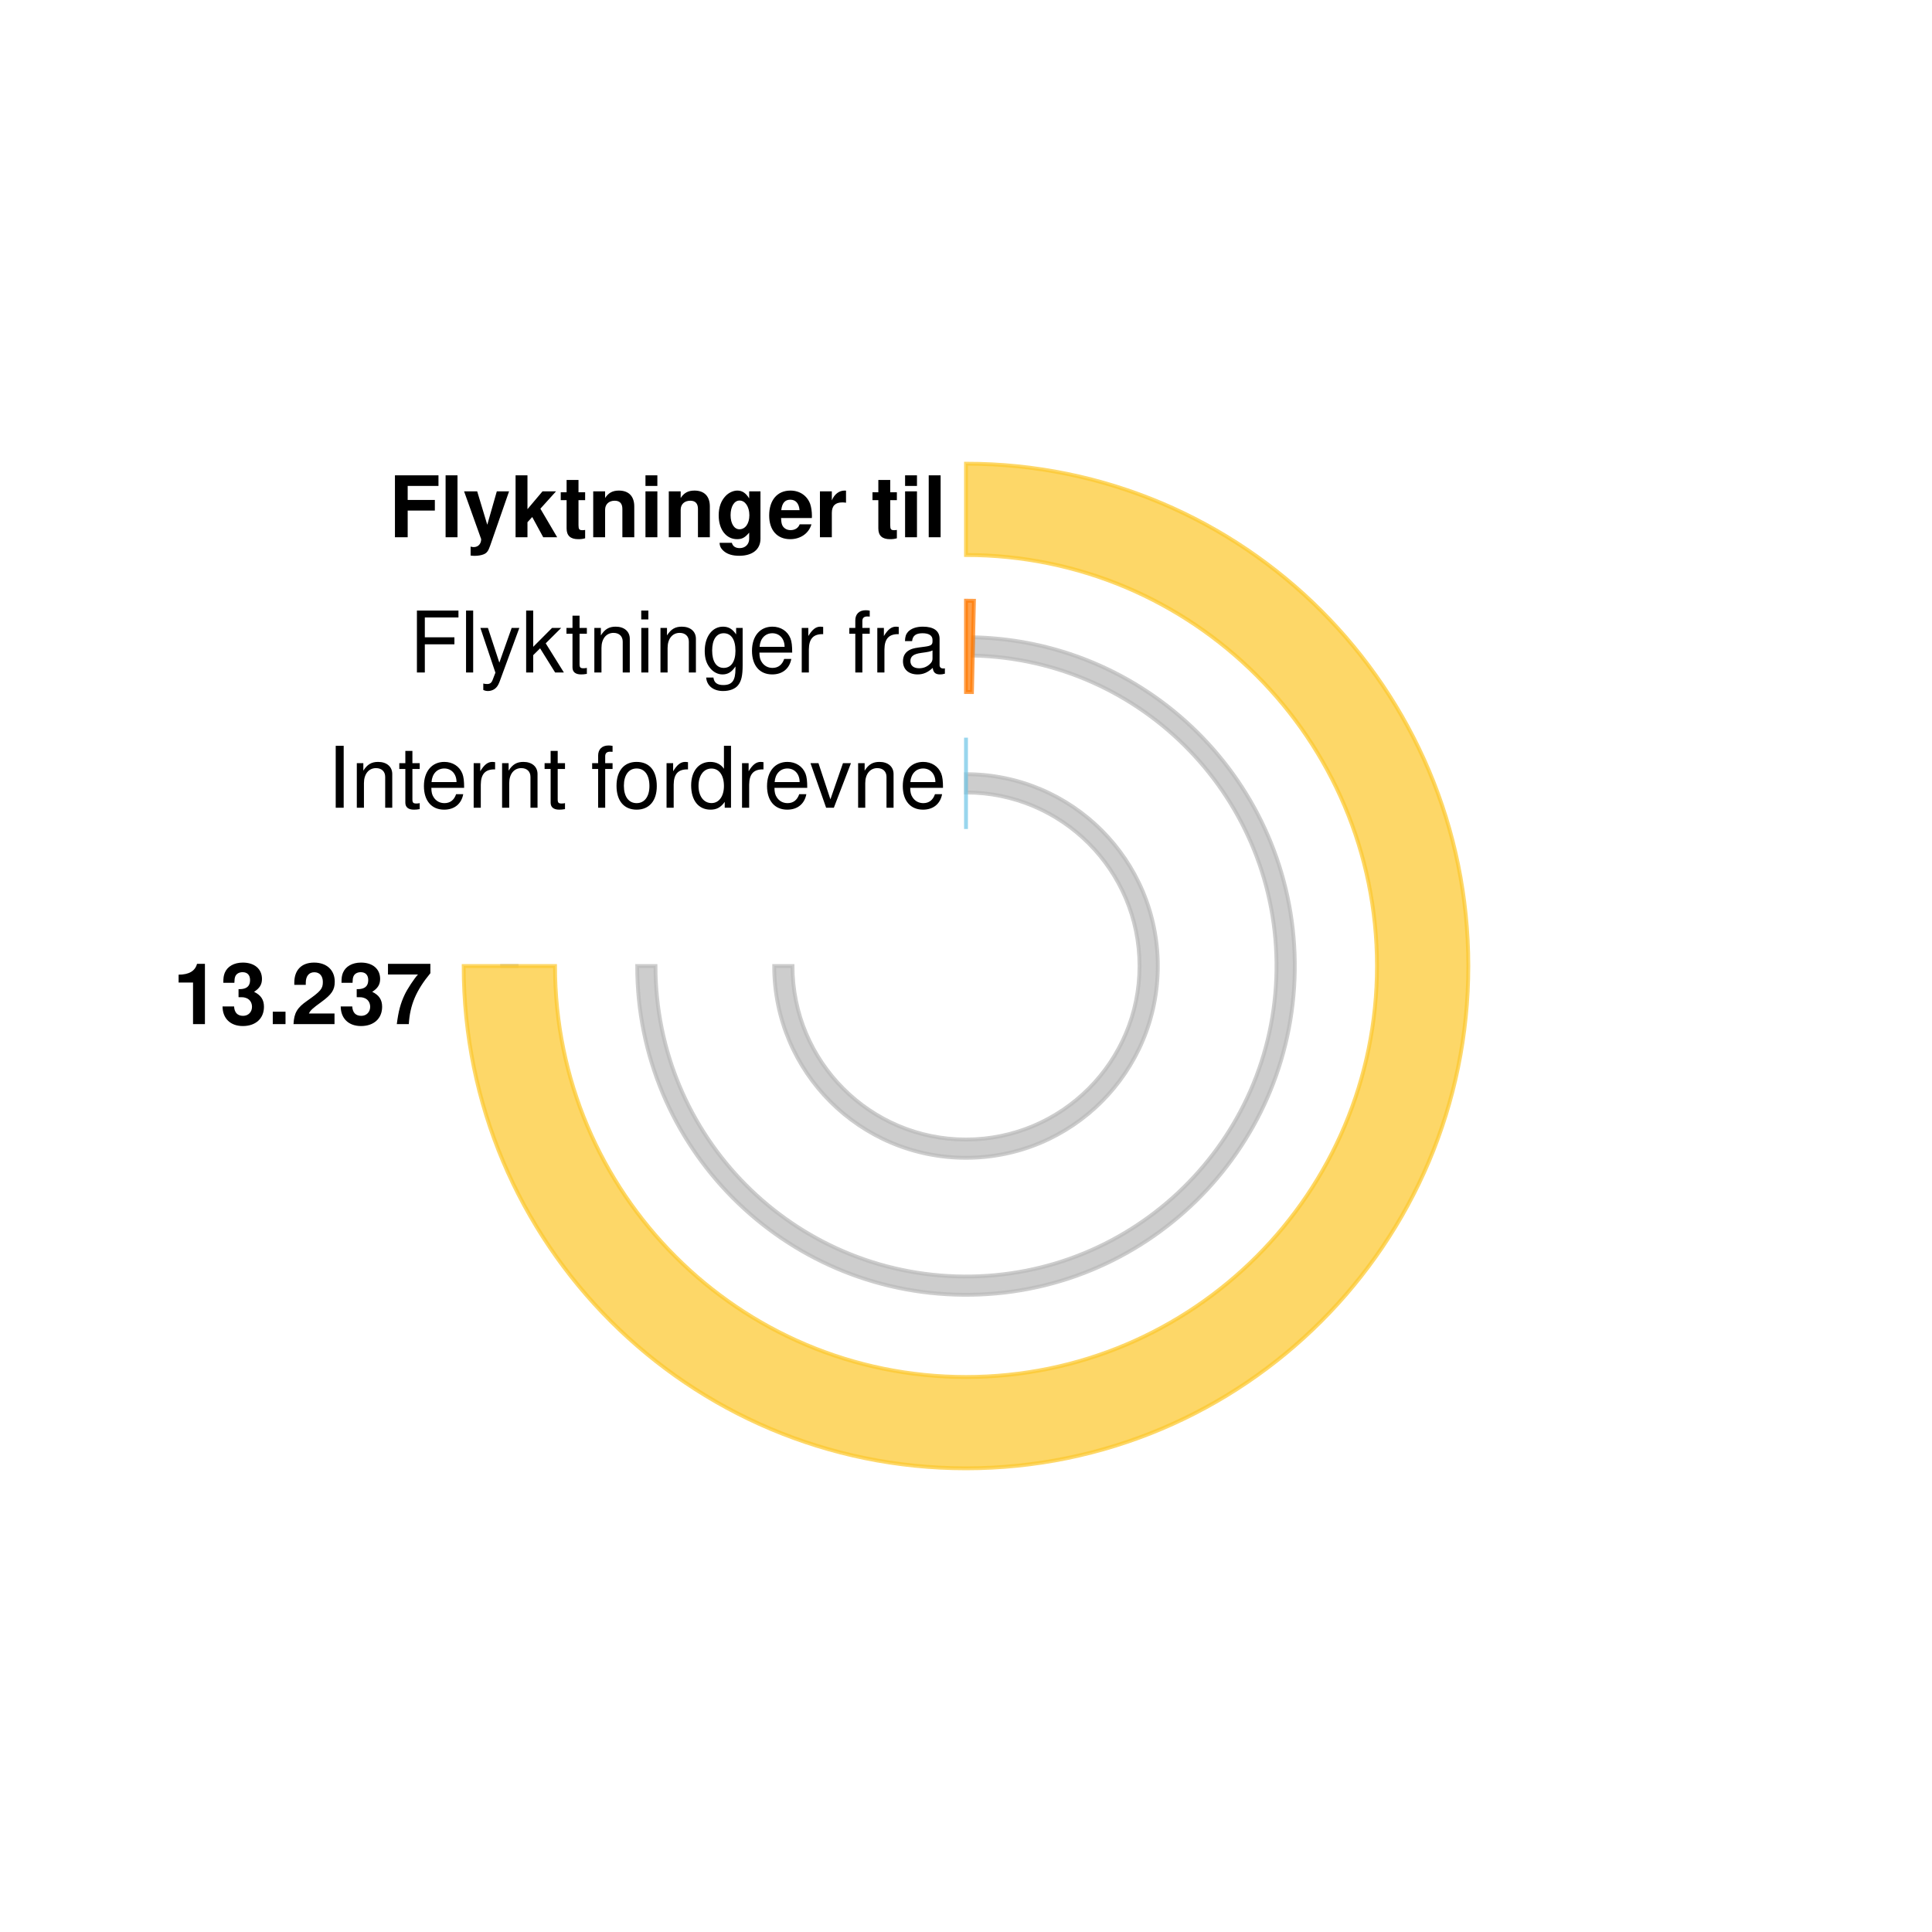
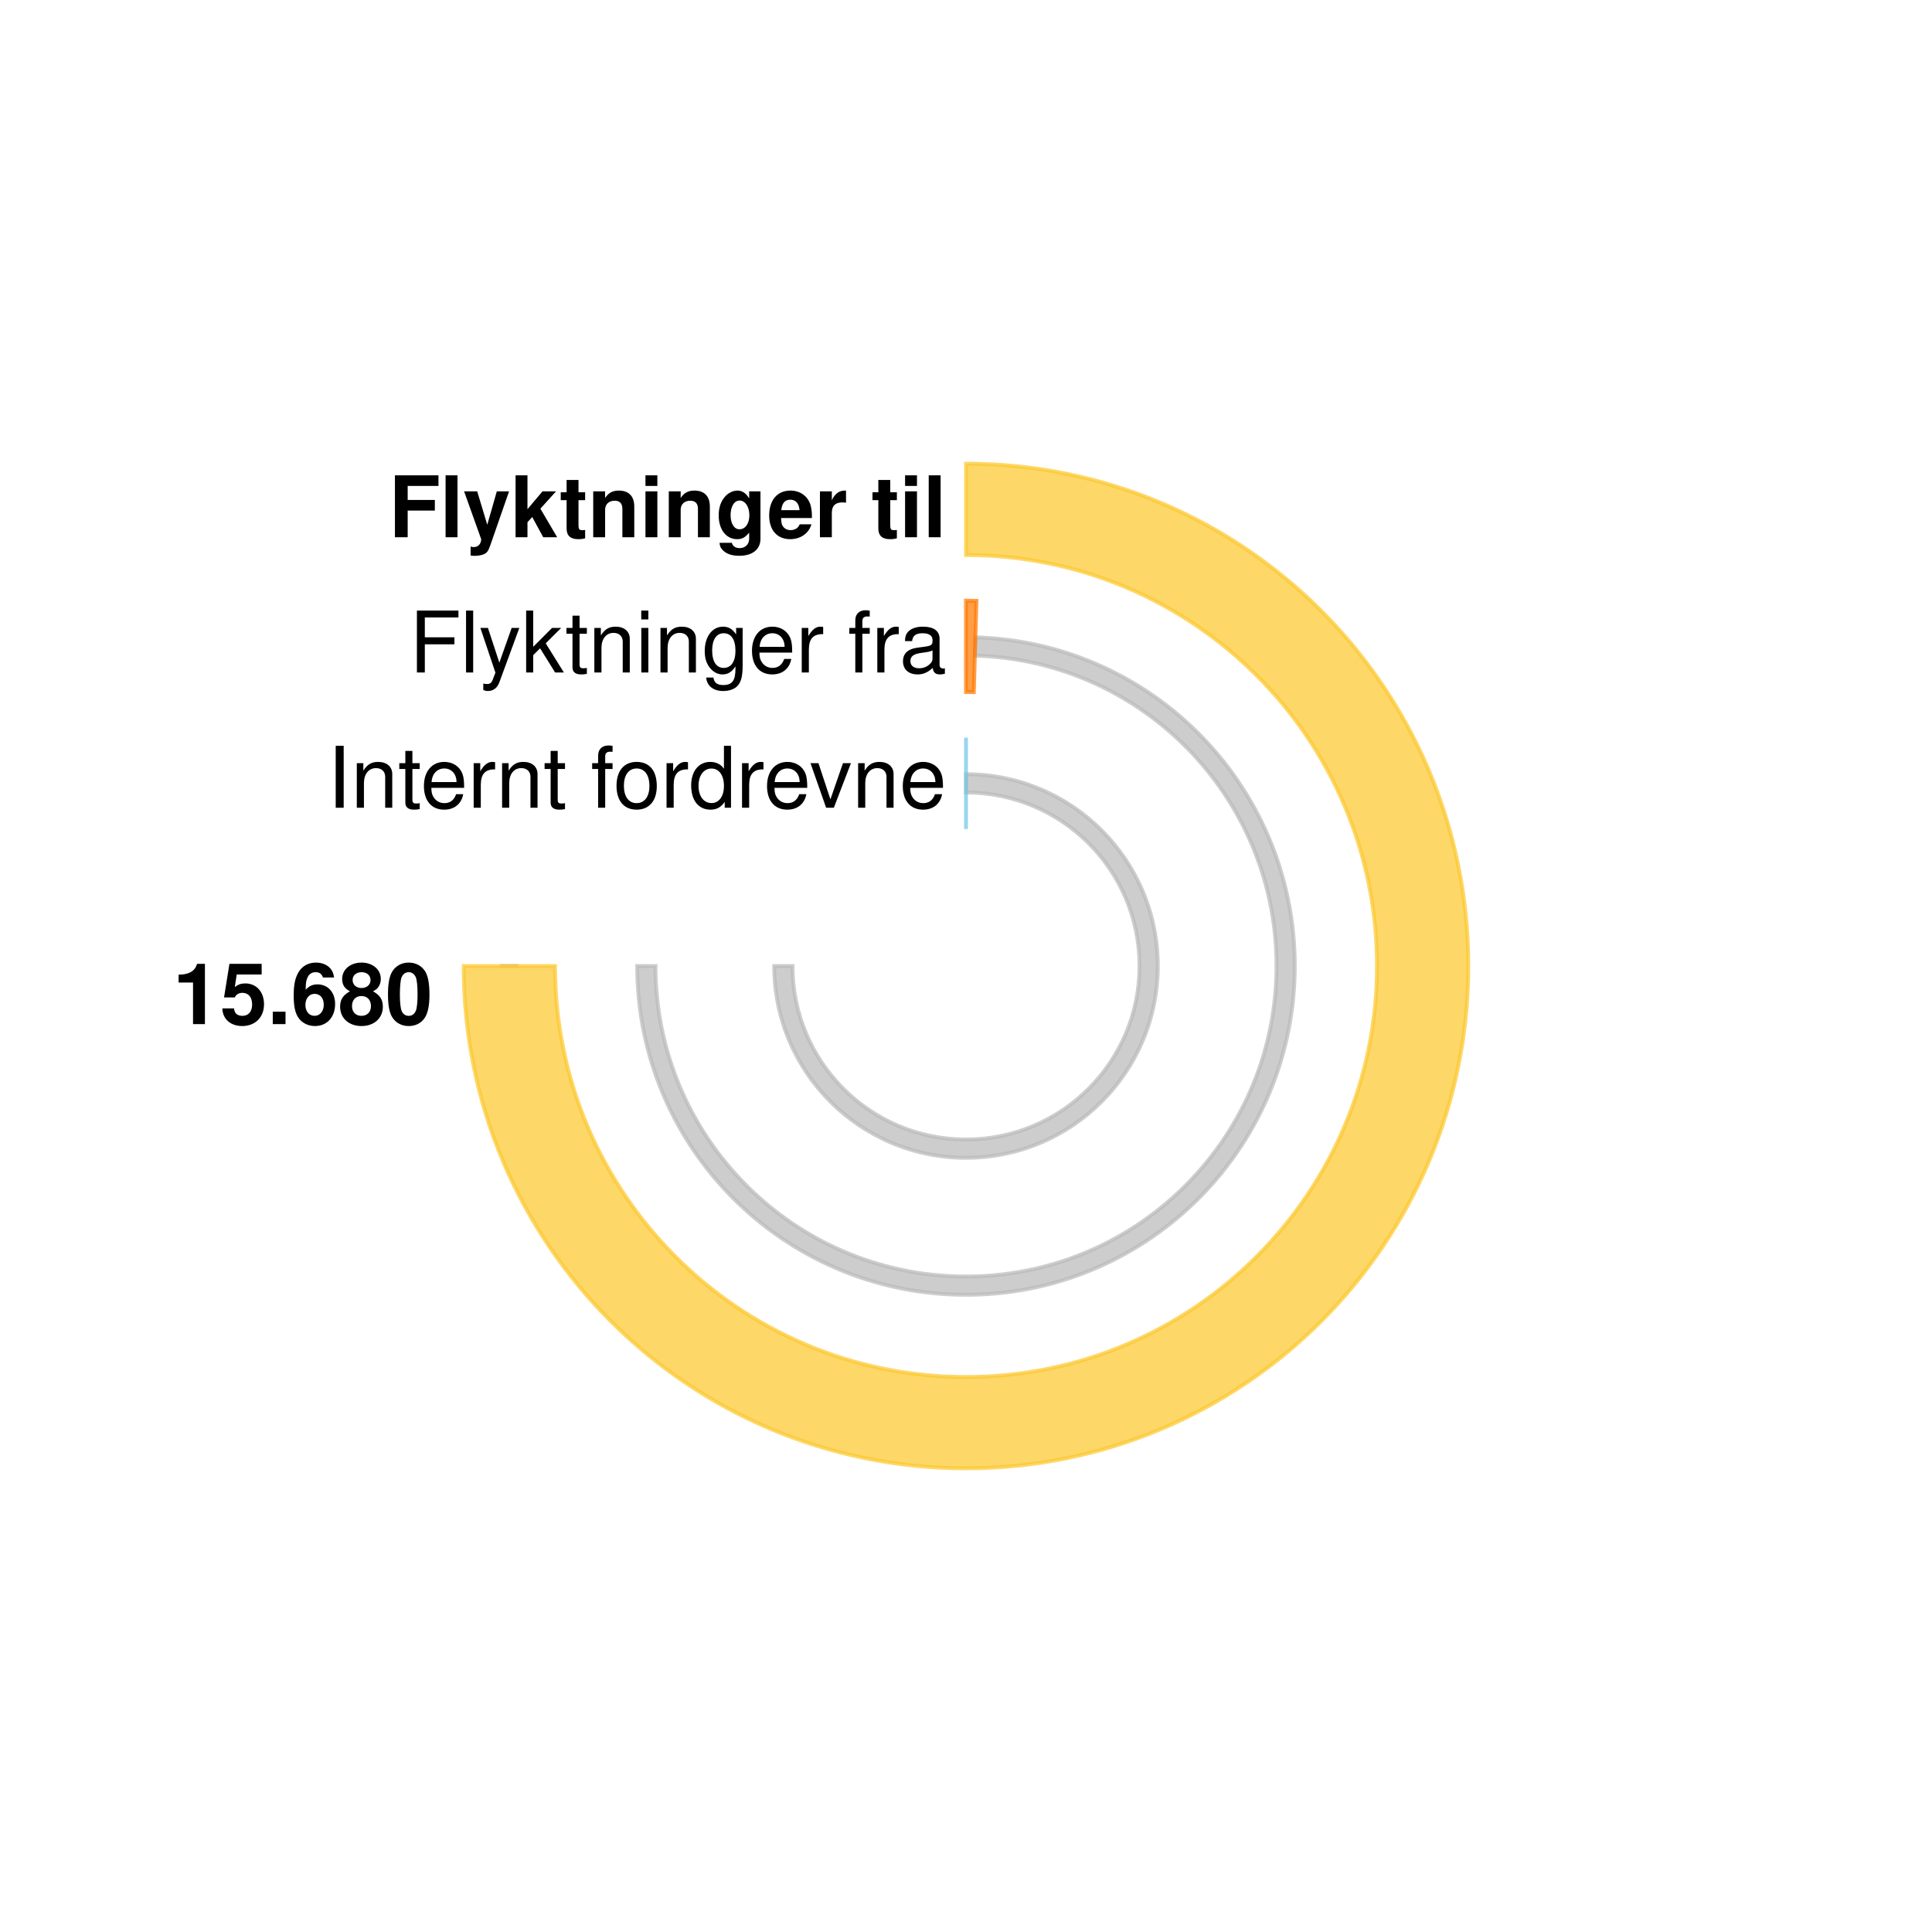
<svg xmlns="http://www.w3.org/2000/svg" role="img" class="rv-xy-plot__inner" width="500" height="500">
  <g class="rv-xy-plot__series rv-xy-plot__series--arc " opacity="1" pointer-events="all" transform="translate(250,250)">
    <path class="rv-xy-plot__series rv-xy-plot__series--arc-path  " d="M3.03935069242934e-15,-49.636A49.636,49.636,0,1,1,-49.636,6.07870138485868e-15L-44.909,5.499777443443567e-15A44.909,44.909,0,1,0,2.7498887217217836e-15,-44.909Z" style="opacity: 1; stroke: rgba(186, 186, 186, 0.72); fill: rgba(186, 186, 186, 0.72);" />
-     <path class="rv-xy-plot__series rv-xy-plot__series--arc-path  " d="M1.848,-85.071A85.091,85.091,0,1,1,-85.091,1.0420630945472023e-14L-80.364,9.84170700405691e-15A80.364,80.364,0,1,0,1.745,-80.345Z" style="opacity: 1; stroke: rgba(186, 186, 186, 0.72); fill: rgba(186, 186, 186, 0.72);" />
+     <path class="rv-xy-plot__series rv-xy-plot__series--arc-path  " d="M2.429,-85.056A85.091,85.091,0,1,1,-85.091,1.0420630945472023e-14L-80.364,9.84170700405691e-15A80.364,80.364,0,1,0,2.294,-80.331Z" style="opacity: 1; stroke: rgba(186, 186, 186, 0.72); fill: rgba(186, 186, 186, 0.72);" />
    <path class="rv-xy-plot__series rv-xy-plot__series--arc-path  " d="M-120.545,1.4762560506085366e-14L-115.818,1.4183636564670253e-14Z" style="opacity: 1; stroke: rgba(186, 186, 186, 0.72); fill: rgba(186, 186, 186, 0.72);" />
    <path class="rv-xy-plot__series rv-xy-plot__series--arc-path  " d="M3.618274633844452e-15,-59.091L2.1709647803066717e-15,-35.455Z" style="opacity: 1; stroke: rgba(114, 199, 231, 0.72); fill: rgba(114, 199, 231, 0.72);" />
-     <path class="rv-xy-plot__series rv-xy-plot__series--arc-path  " d="M5.7892394141511244e-15,-94.545A94.545,94.545,0,0,1,2.053,-94.523L1.54,-70.892A70.909,70.909,0,0,0,4.341929560613344e-15,-70.909Z" style="opacity: 1; stroke: rgba(255, 121, 0, 0.72); fill: rgba(255, 121, 0, 0.72);" />
+     <path class="rv-xy-plot__series rv-xy-plot__series--arc-path  " d="M5.7892394141511244e-15,-94.545A94.545,94.545,0,0,1,2.699,-94.507L2.024,-70.88A70.909,70.909,0,0,0,4.341929560613344e-15,-70.909Z" style="opacity: 1; stroke: rgba(255, 121, 0, 0.72); fill: rgba(255, 121, 0, 0.72);" />
    <path class="rv-xy-plot__series rv-xy-plot__series--arc-path  " d="M7.960204194457796e-15,-130A130,130,0,1,1,-130,1.592040838891559e-14L-106.364,1.302578868184003e-14A106.364,106.364,0,1,0,6.512894340920015e-15,-106.364Z" style="opacity: 1; stroke: rgba(253, 200, 47, 0.72); fill: rgba(253, 200, 47, 0.72);" />
  </g>
  <g class="rv-xy-plot__series rv-xy-plot__series--label " transform="translate(120,0)" style="font-family: Helvetica; font-weight: normal; font-size: 22px;">
    <text dominant-baseline="text-after-edge" class="rv-xy-plot__series--label-text" text-anchor="end" x="125" y="215" transform="rotate(0,125,215)">Internt fordrevne</text>
  </g>
  <g class="rv-xy-plot__series rv-xy-plot__series--label " transform="translate(120,0)" style="font-family: Helvetica; font-weight: normal; font-size: 22px;">
    <text dominant-baseline="text-after-edge" class="rv-xy-plot__series--label-text" text-anchor="end" x="125" y="180" transform="rotate(0,125,180)">Flyktninger fra</text>
  </g>
  <g class="rv-xy-plot__series rv-xy-plot__series--label " transform="translate(120,0)" style="font-family: Helvetica; font-weight: bold; font-size: 22px;">
    <text dominant-baseline="text-after-edge" class="rv-xy-plot__series--label-text" text-anchor="end" x="125" y="145" transform="rotate(0,125,145)">Flyktninger til</text>
  </g>
  <g class="rv-xy-plot__series rv-xy-plot__series--label " transform="translate(120,0)" style="font-family: Helvetica; font-weight: bold; font-size: 22px;">
-     <text dominant-baseline="text-after-edge" class="rv-xy-plot__series--label-text" text-anchor="end" x="-8" y="271" transform="rotate(0,-8,271)">13.237</text>
+     <text dominant-baseline="text-after-edge" class="rv-xy-plot__series--label-text" text-anchor="end" x="-8" y="271" transform="rotate(0,-8,271)">15.680</text>
  </g>
</svg>
